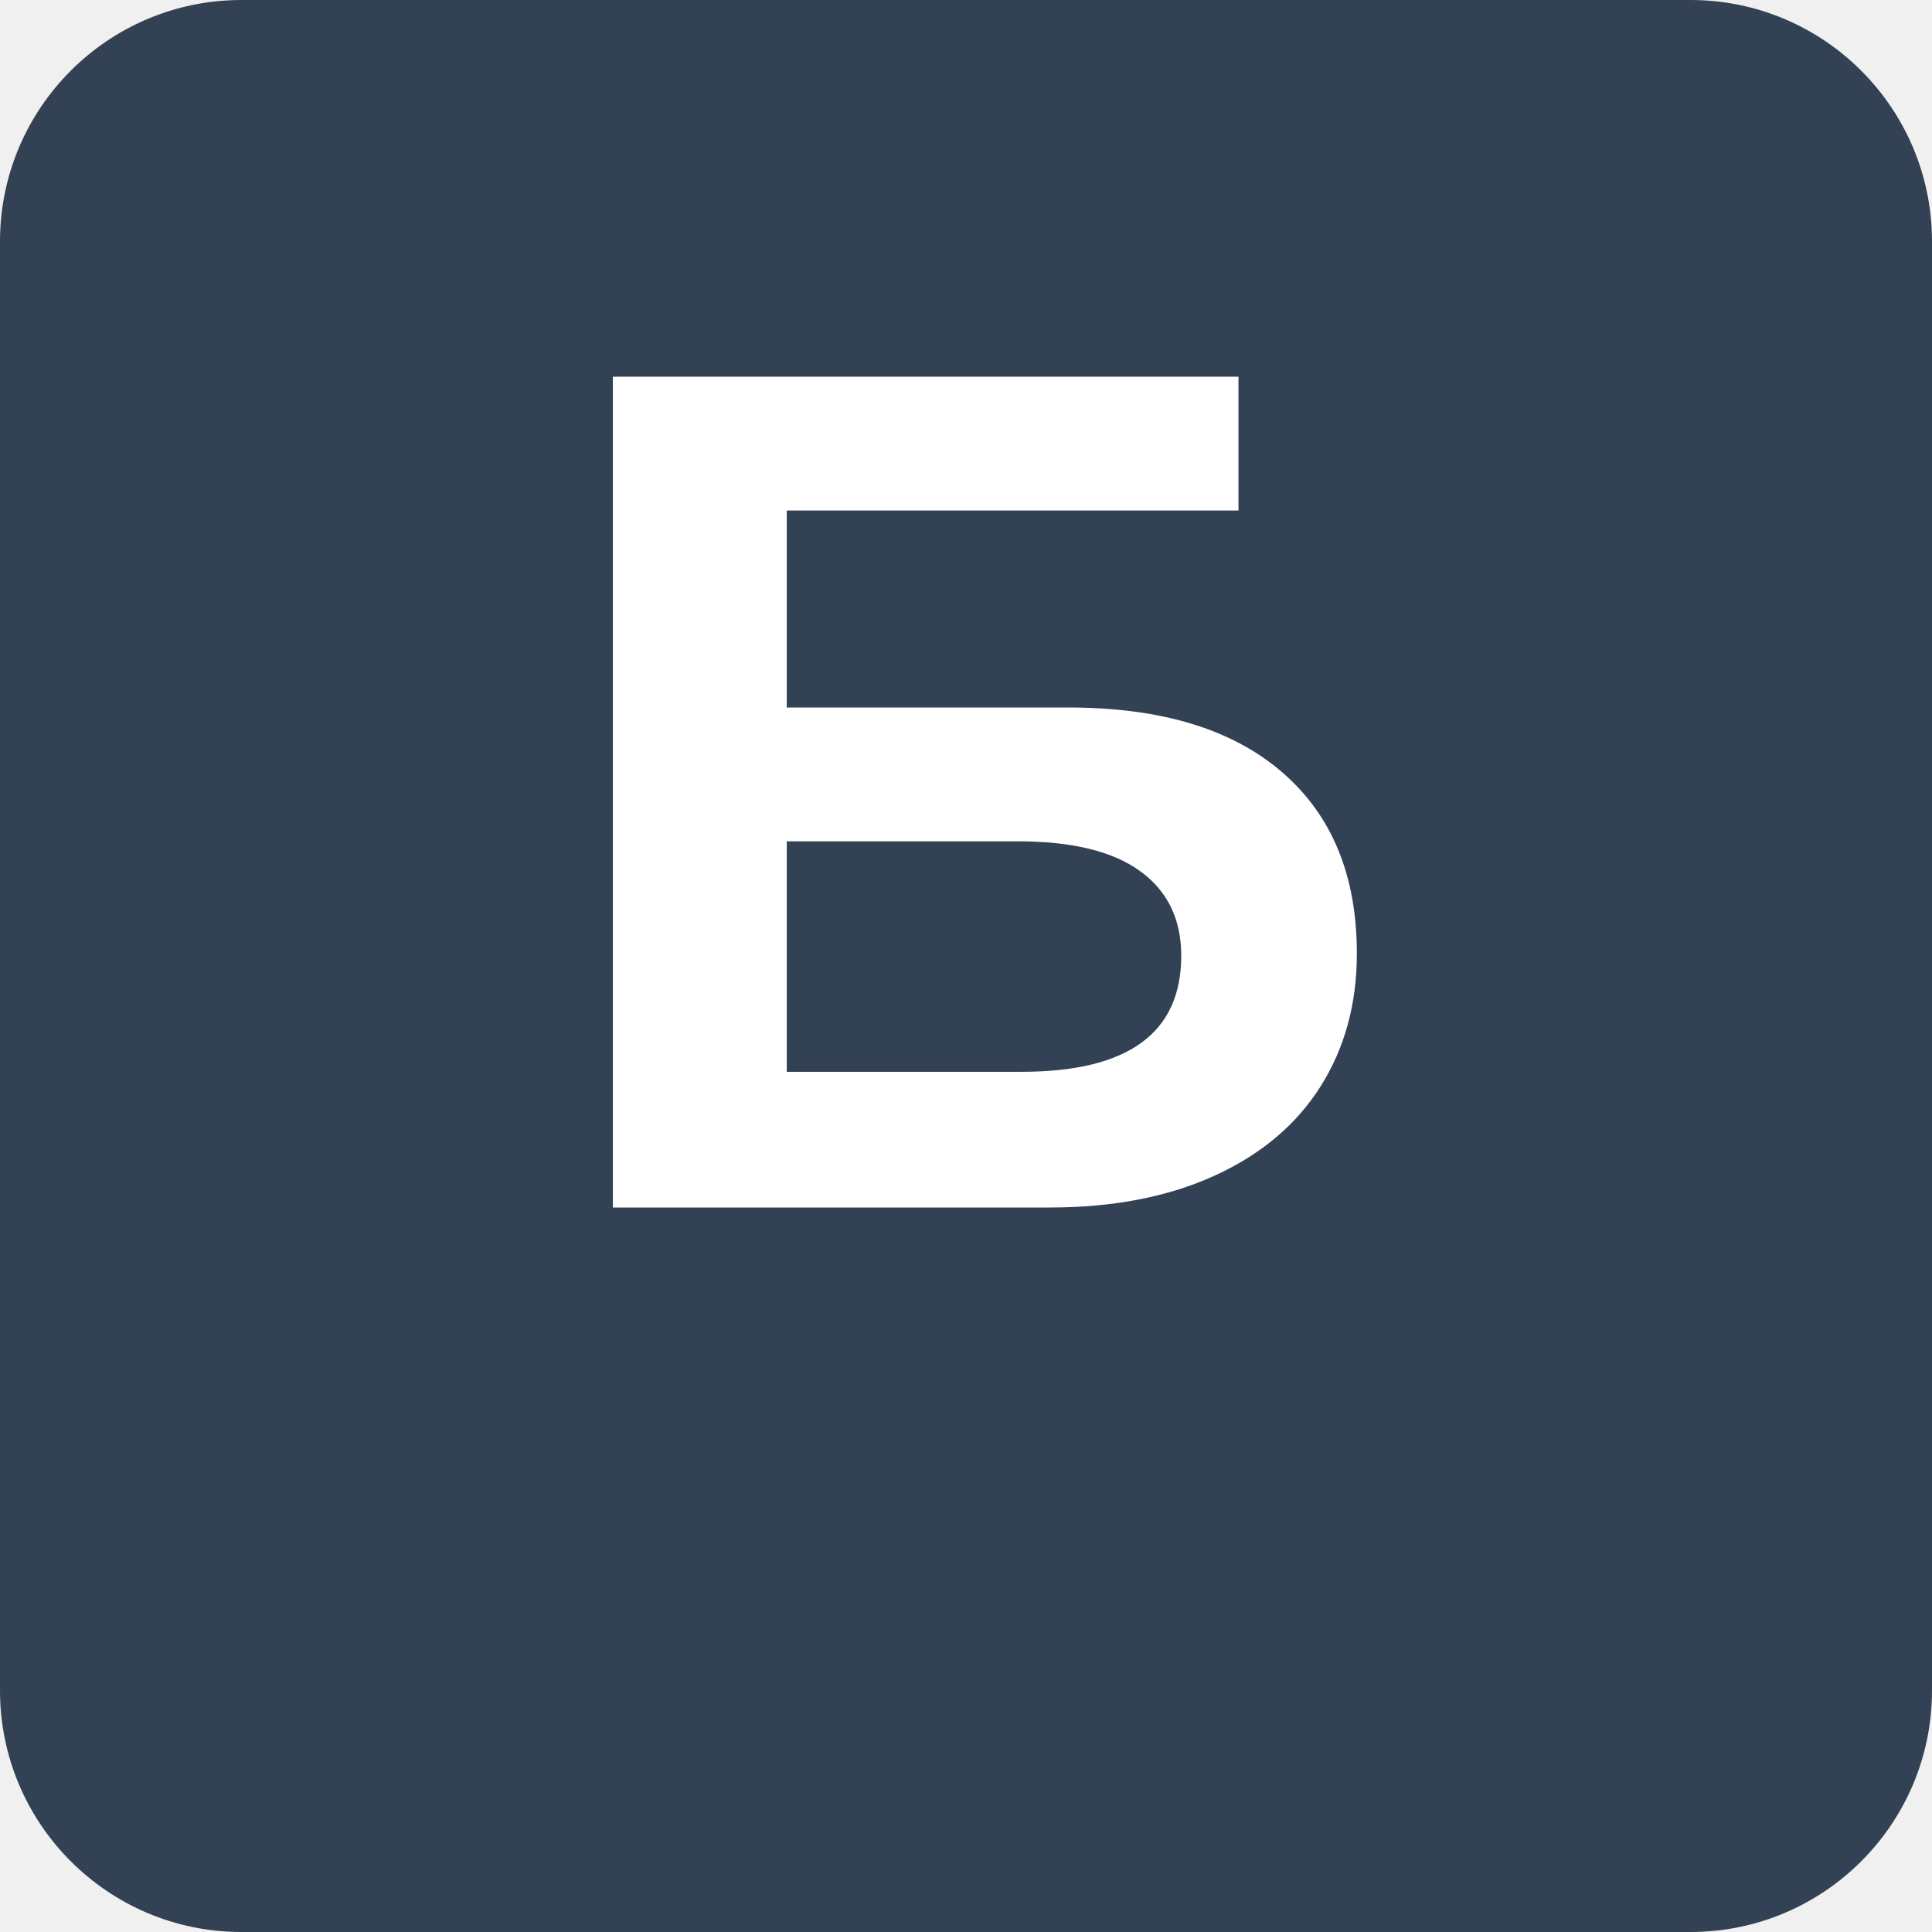
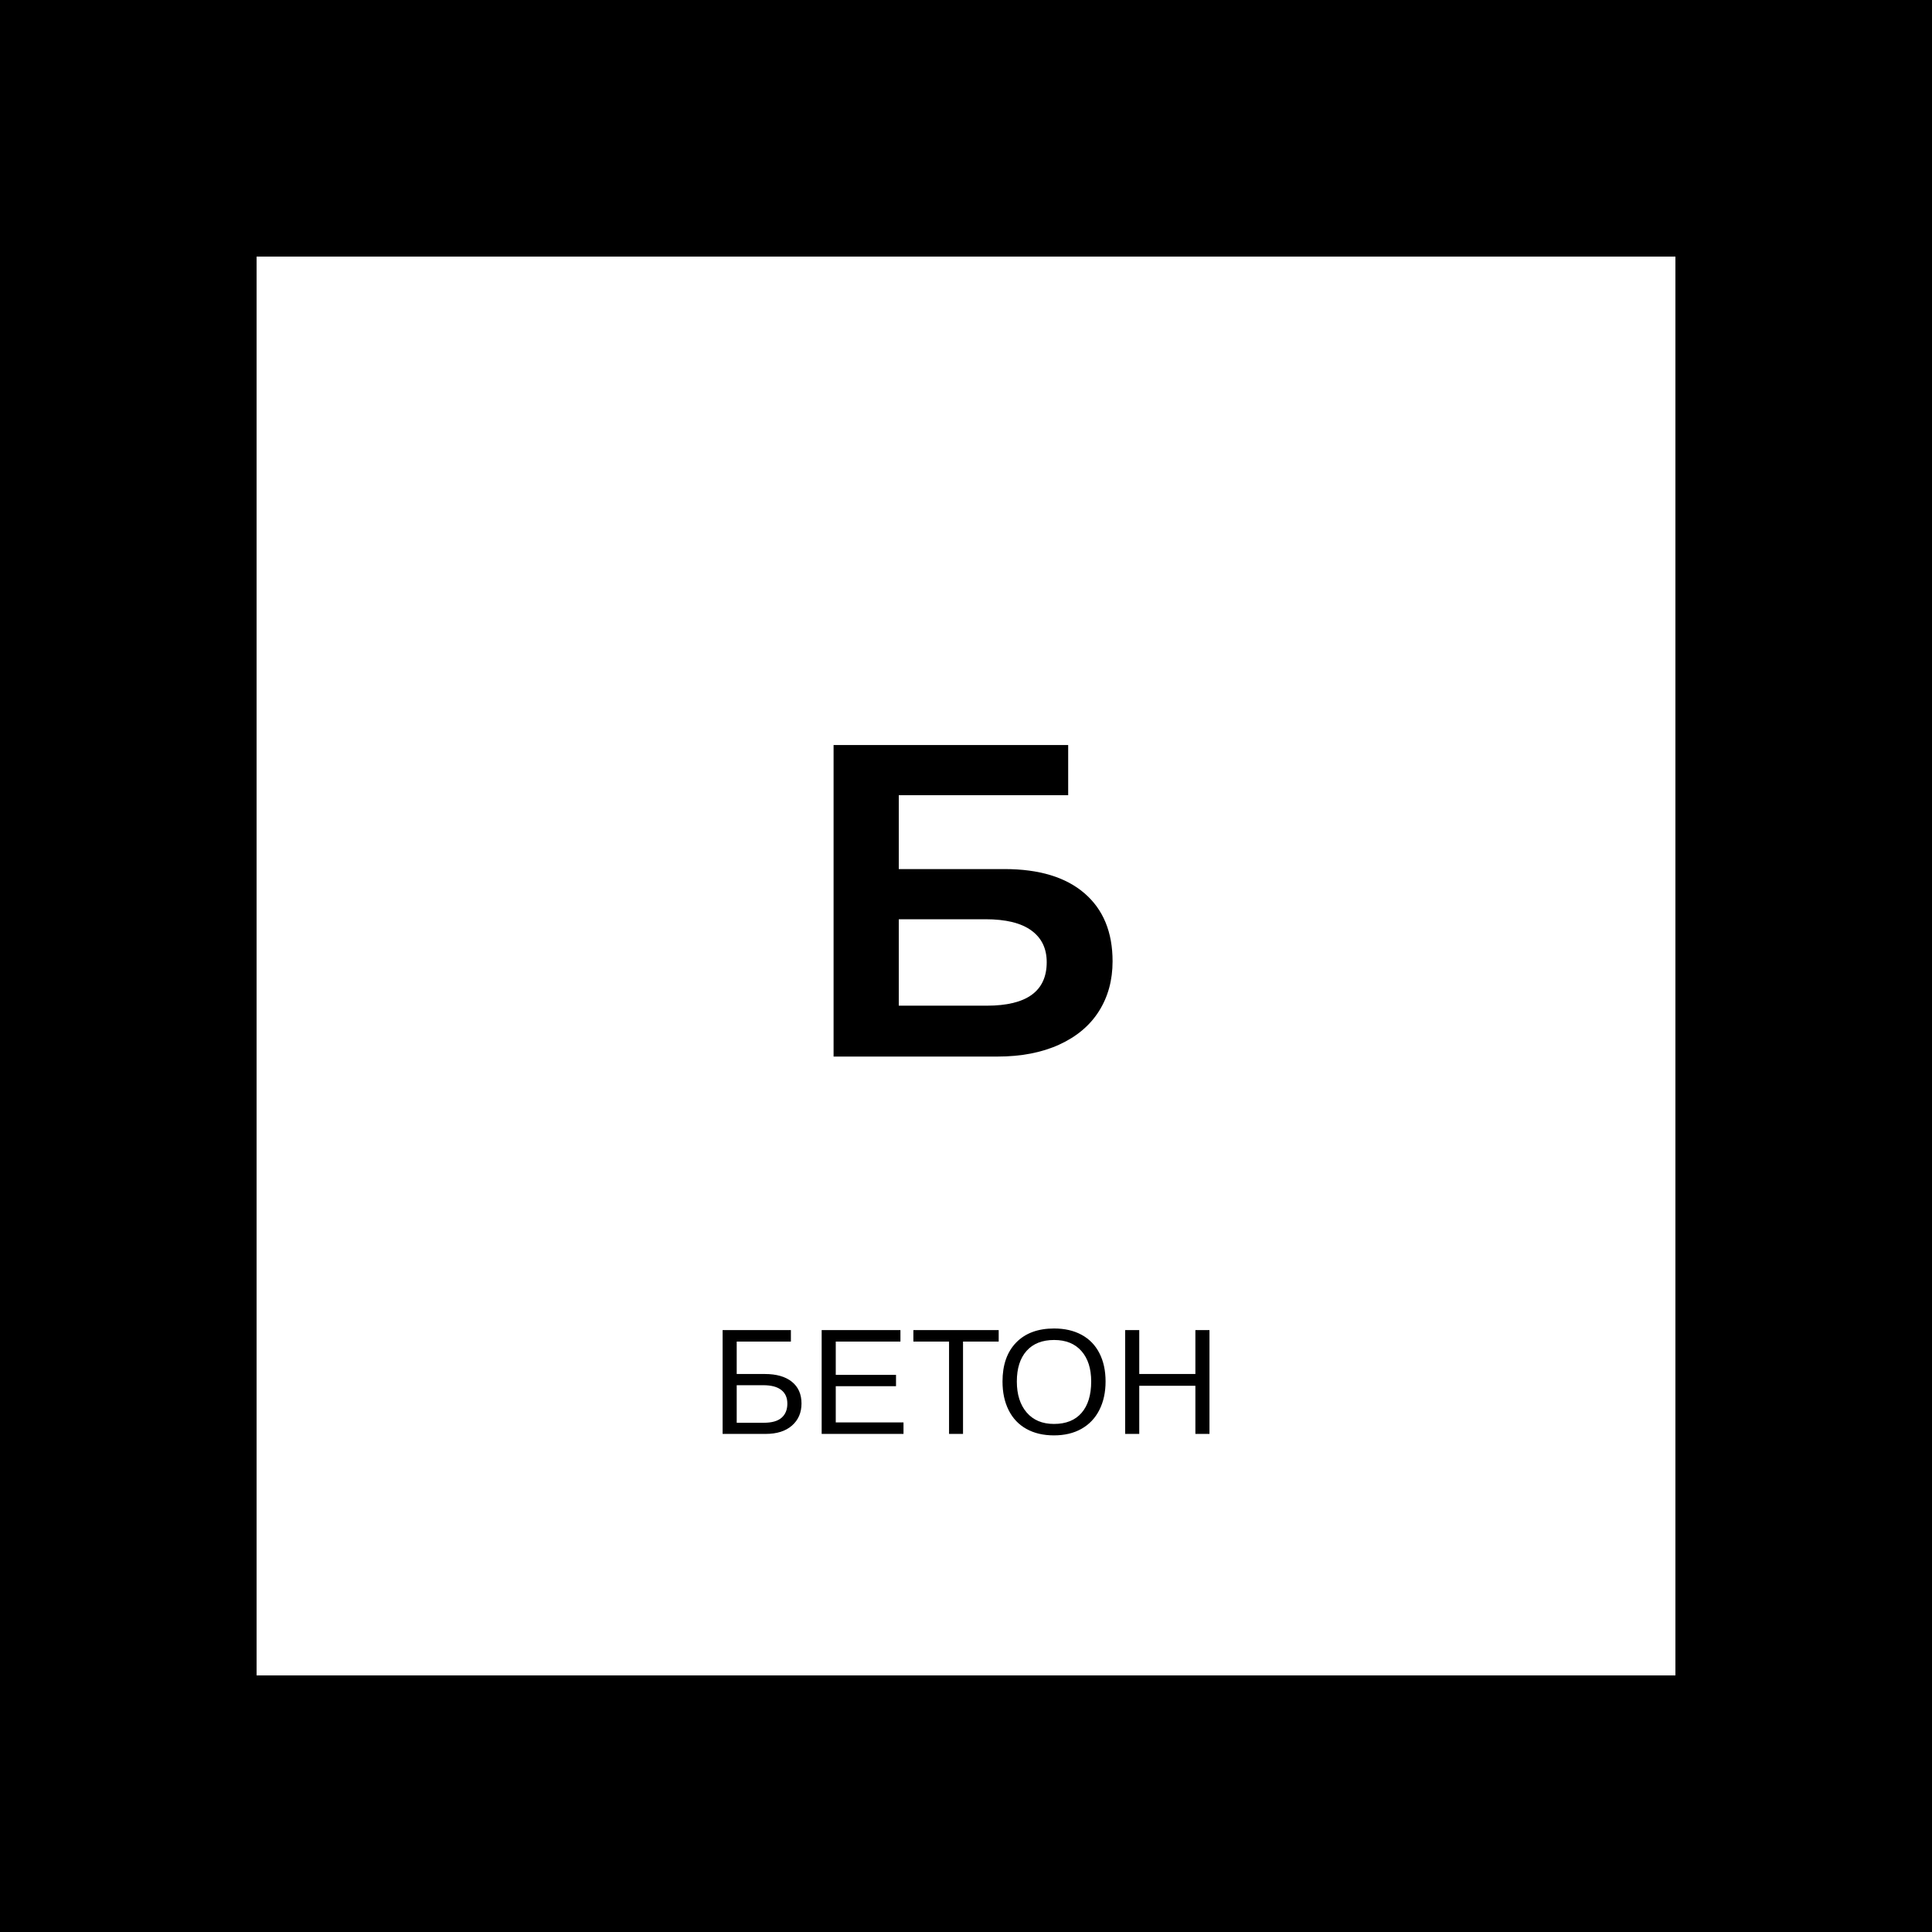
- <svg xmlns="http://www.w3.org/2000/svg" width="192" height="192" viewBox="0 0 192 192">
-   <rect width="192" height="192" fill="#334155" rx="24" />
-   <text x="96" y="120" font-family="Arial, sans-serif" font-size="120" font-weight="bold" text-anchor="middle" fill="white">Б</text>
+ <svg xmlns="http://www.w3.org/2000/svg" width="512" height="512" viewBox="0 0 512 512">
+   <rect width="512" height="512" fill="#000000" />
+   <rect x="64" y="64" width="384" height="384" fill="#ffffff" stroke="#000000" stroke-width="8" />
+   <text x="256" y="280" font-family="Arial, sans-serif" font-size="120" font-weight="bold" text-anchor="middle" fill="#000000">Б</text>
+   <text x="256" y="380" font-family="Arial, sans-serif" font-size="40" text-anchor="middle" fill="#000000">БЕТОН</text>
</svg>
